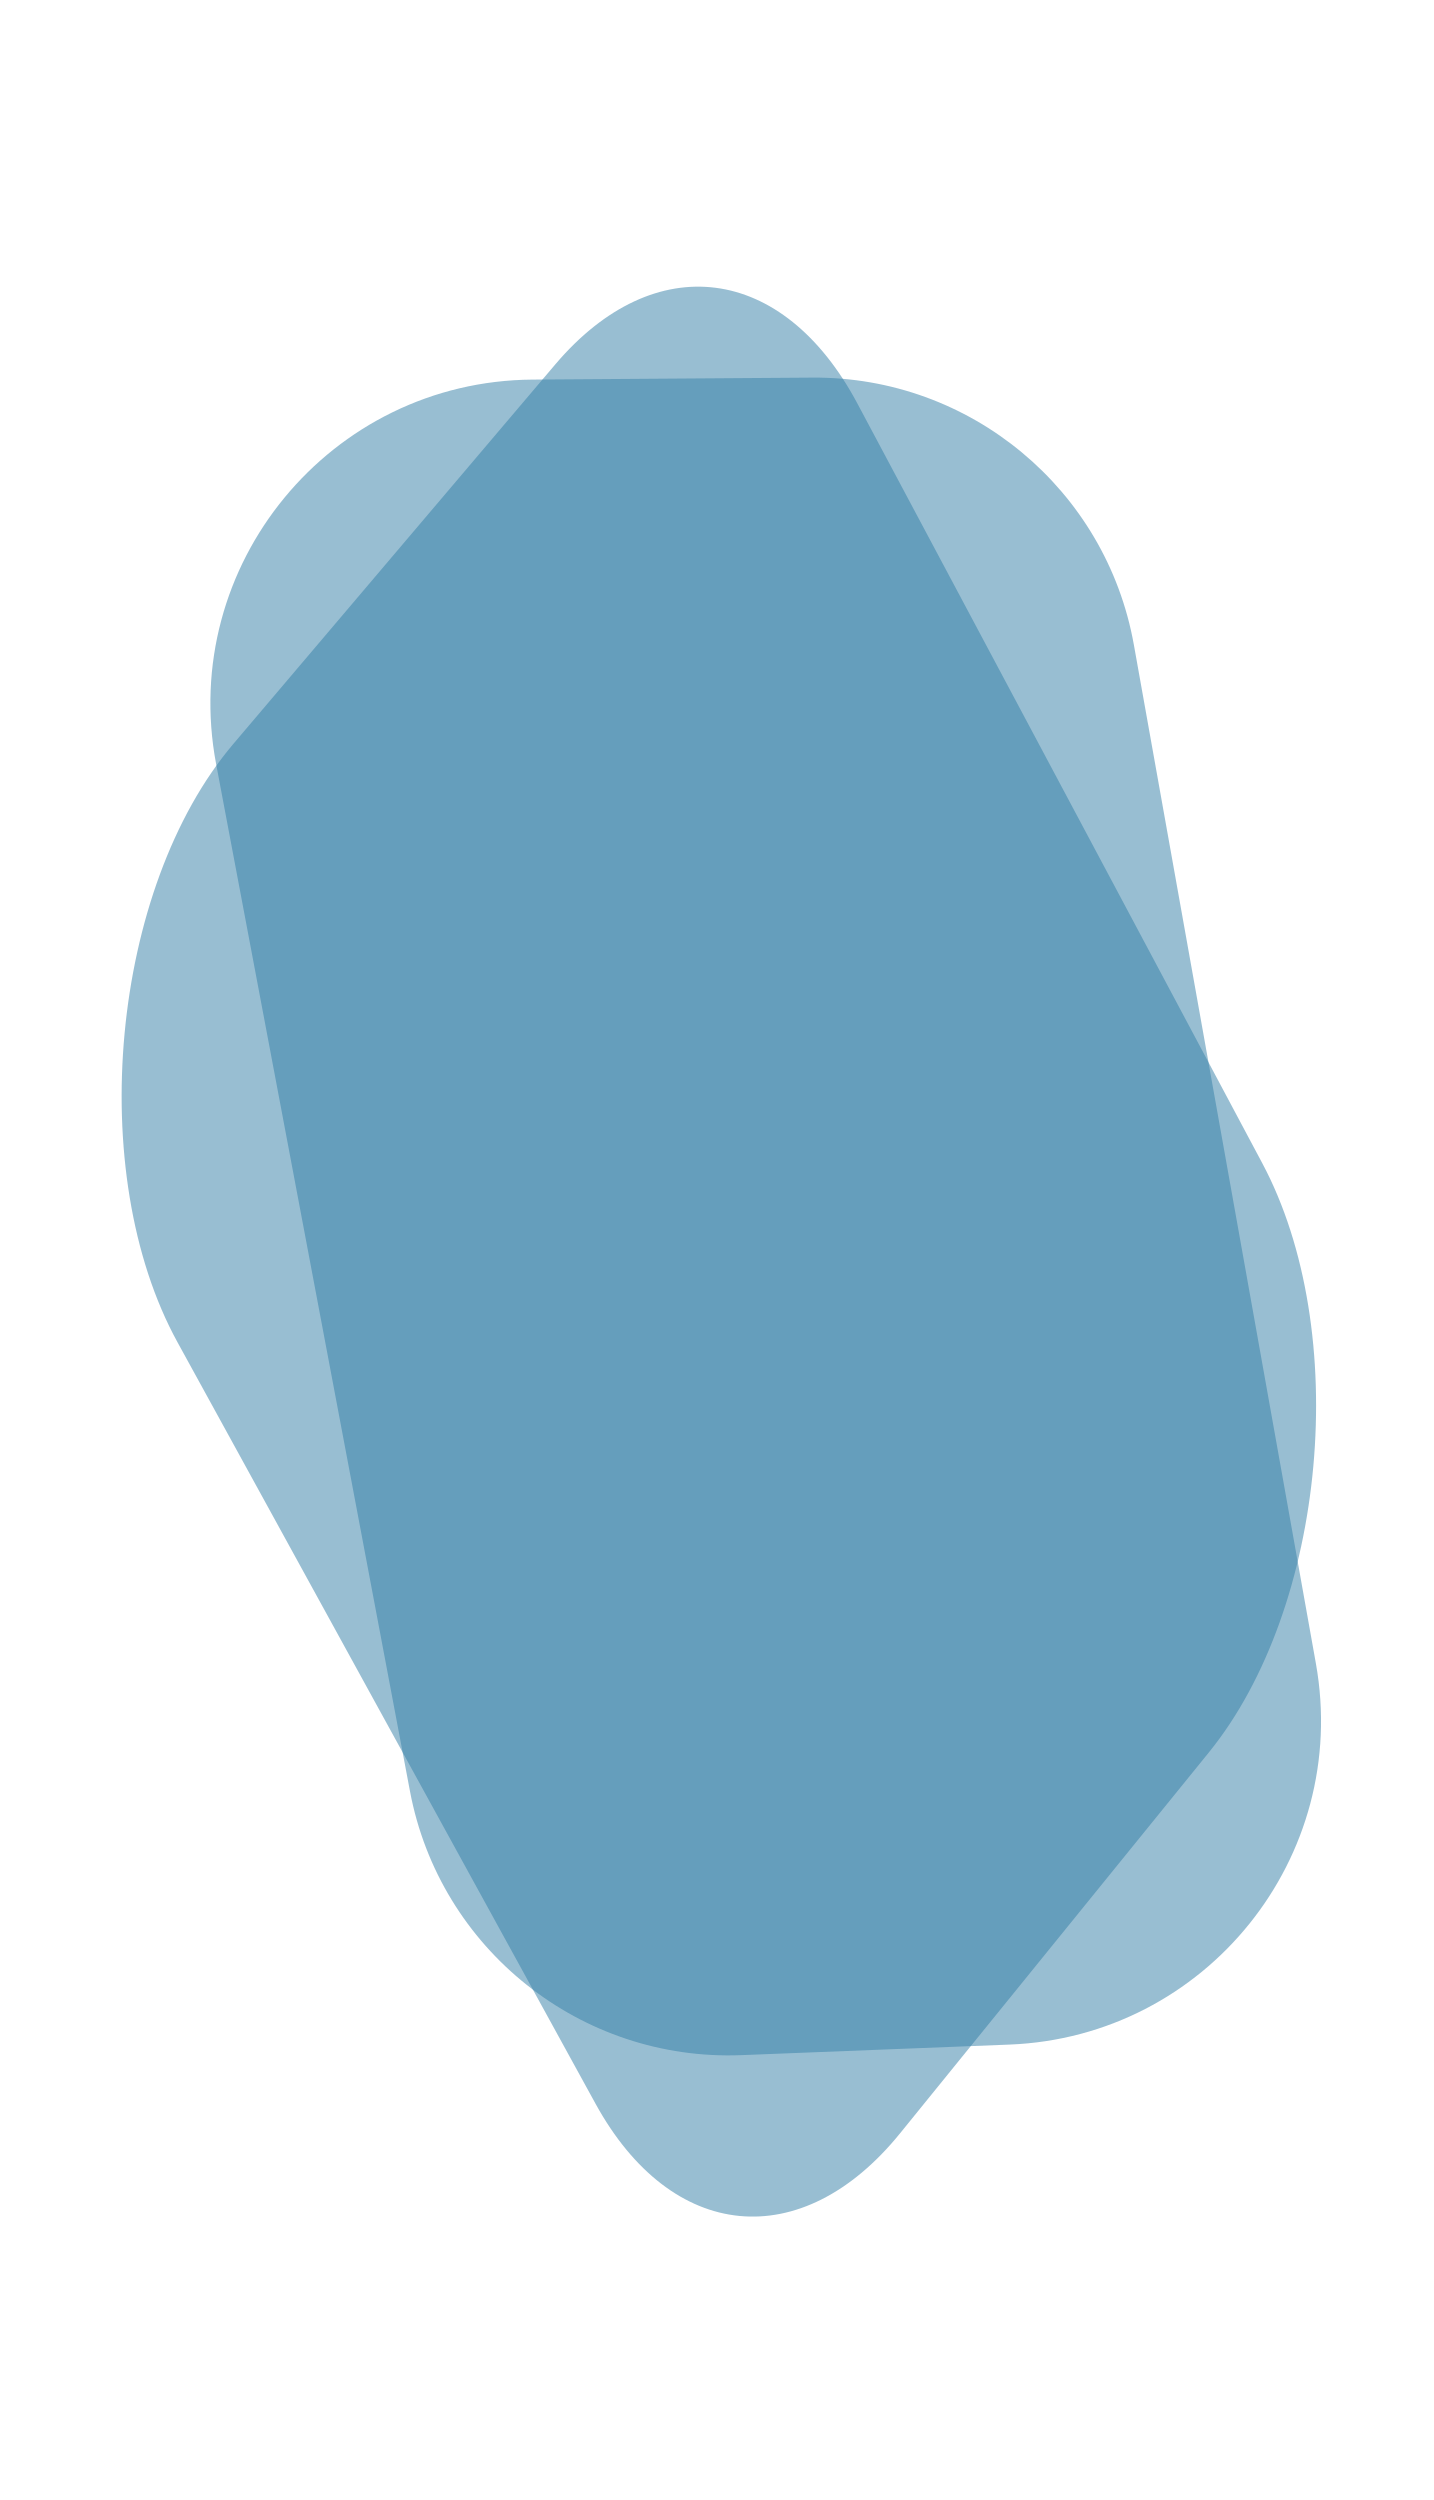
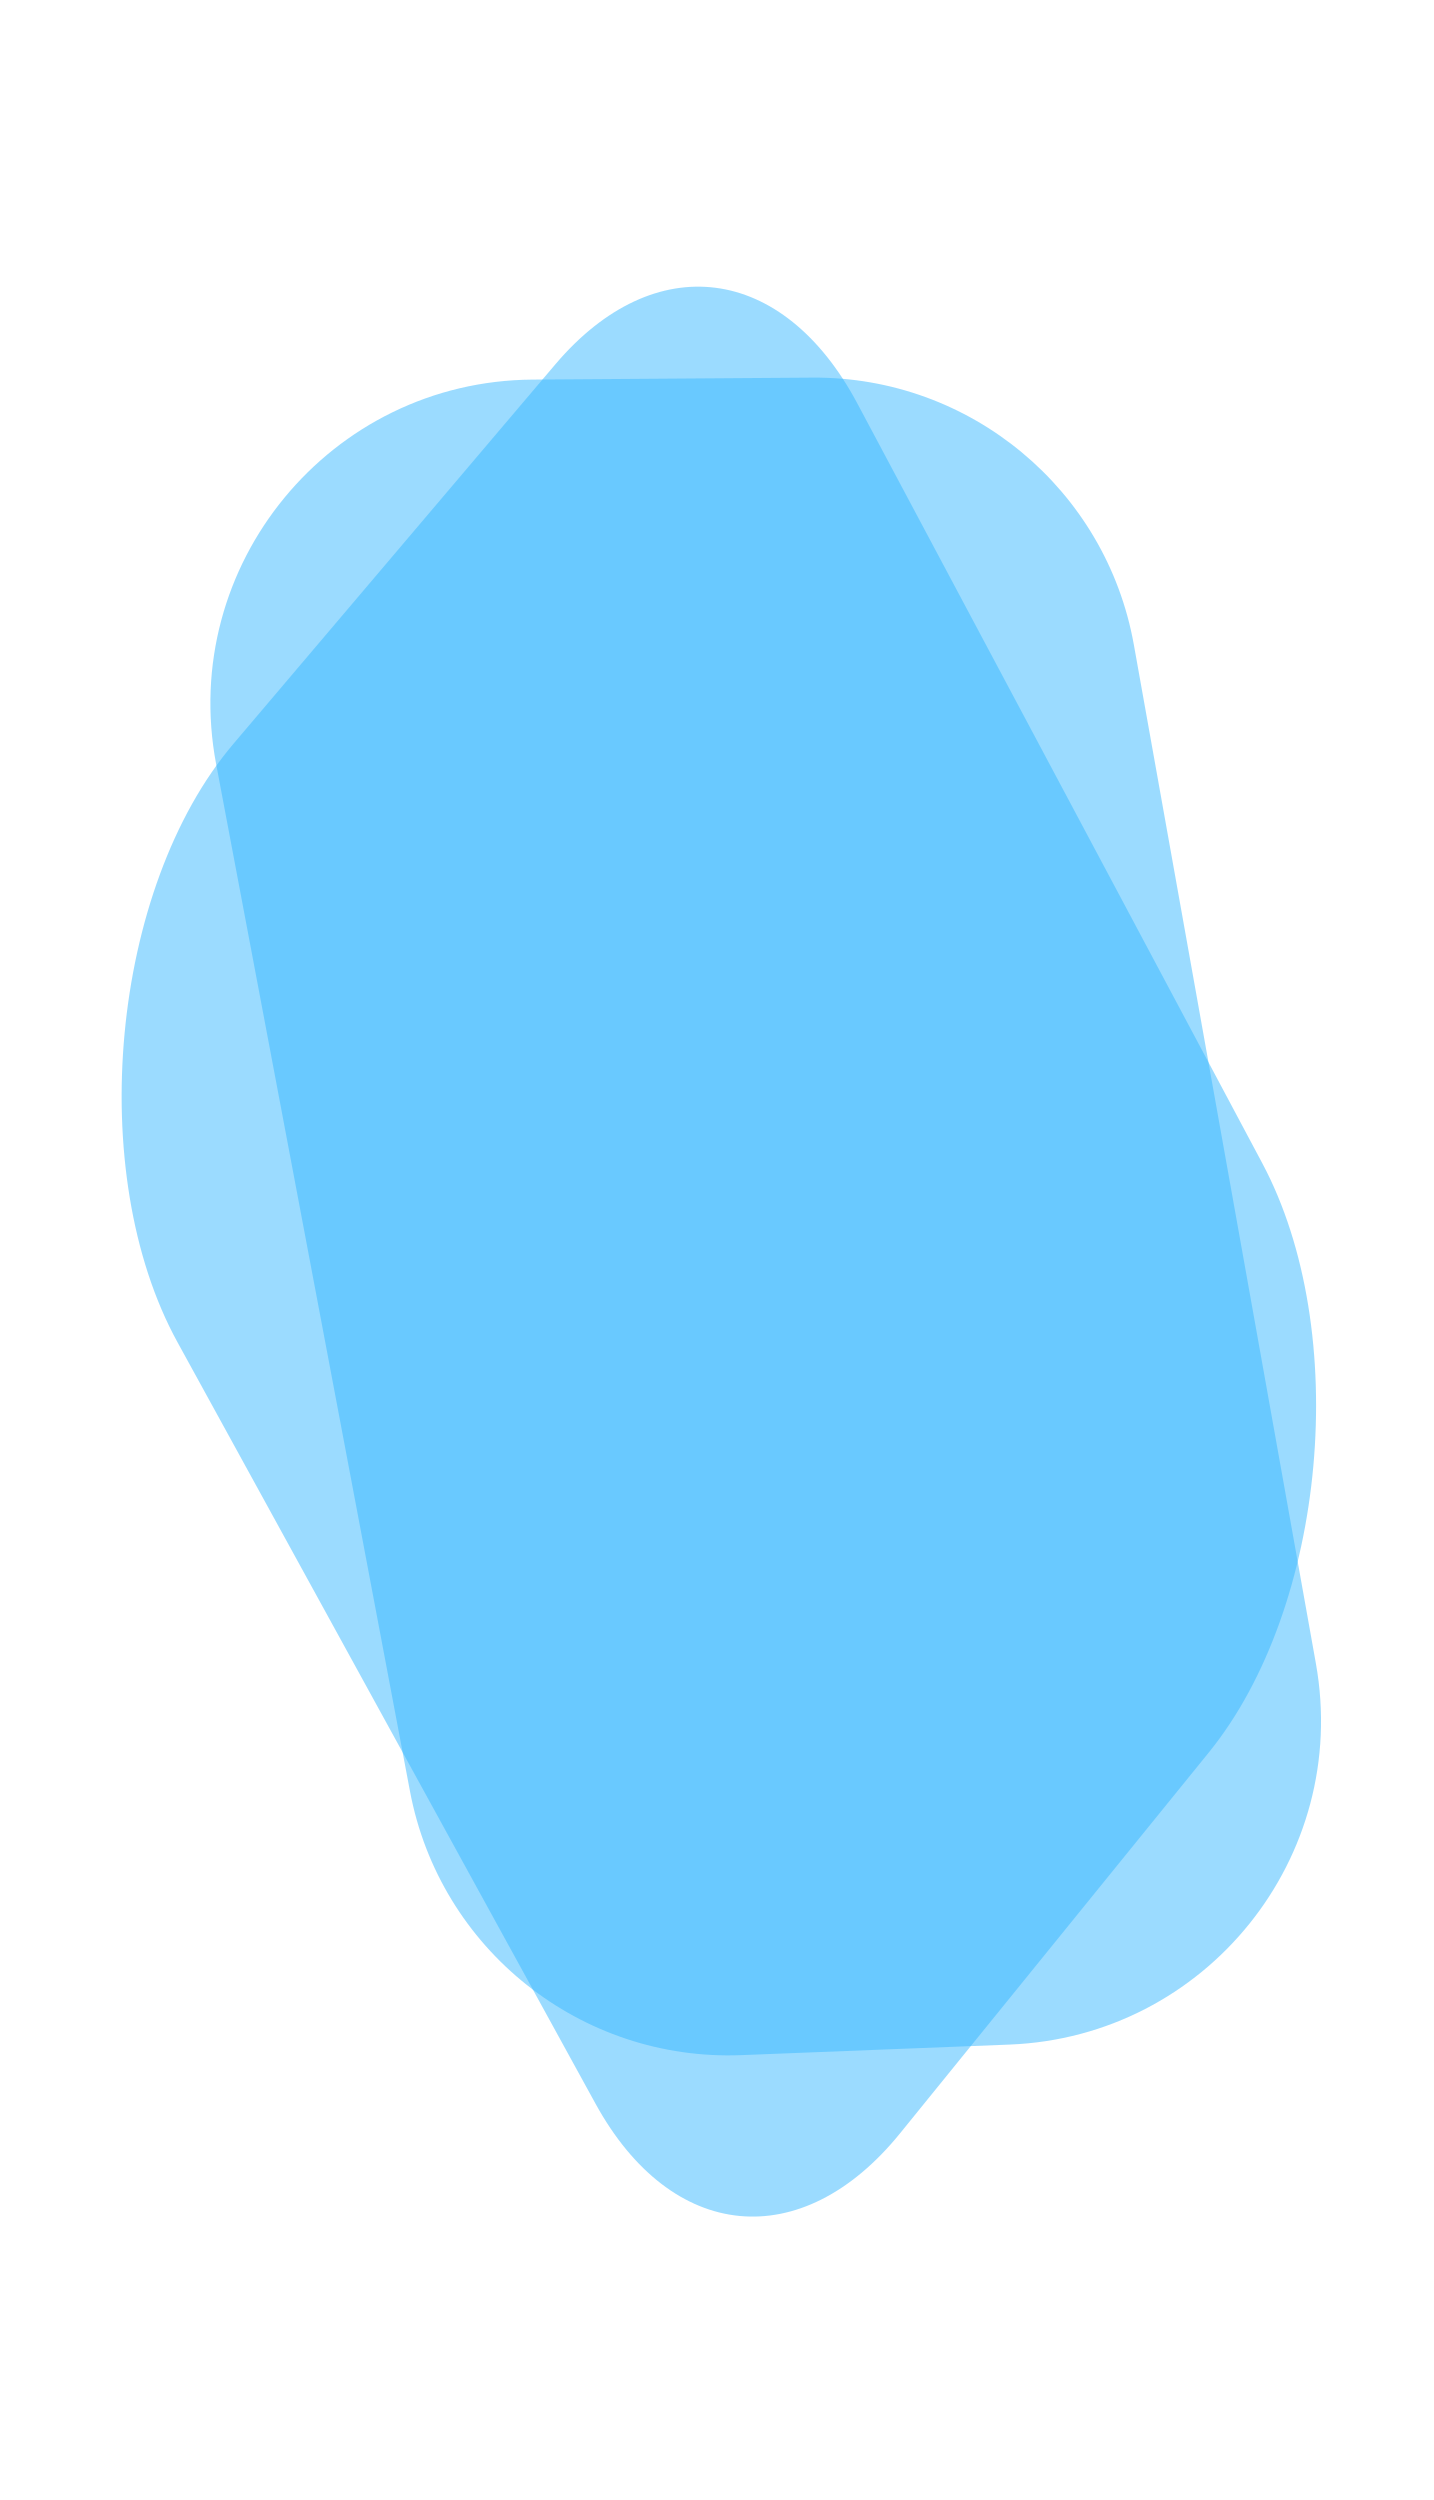
<svg xmlns="http://www.w3.org/2000/svg" width="442" height="771" viewBox="0 0 442 771" fill="none">
-   <path opacity="0.5" d="M405.824 513.037C416.497 572.767 371.948 628.161 311.319 630.55L228.639 633.806C179.112 635.757 135.629 601.134 126.438 552.428L66.648 235.609C55.081 174.319 101.831 117.511 164.202 117.067L250.534 116.454C299.244 116.108 341.117 150.909 349.686 198.861L405.824 513.037Z" fill="#327DA5" />
-   <path opacity="0.5" d="M389.275 358.711C416.878 410.503 409.177 495.59 372.827 540.427L277.57 657.926C247.221 695.361 207.09 691.462 183.671 648.803L54.749 413.968C26.006 361.611 34.199 273.929 71.998 229.375L171.272 112.358C201.839 76.328 241.497 81.44 264.371 124.357L389.275 358.711Z" fill="#327DA5" />
+   <path opacity="0.5" d="M405.824 513.037C416.497 572.767 371.948 628.161 311.319 630.55L228.639 633.806C179.112 635.757 135.629 601.134 126.438 552.428L66.648 235.609C55.081 174.319 101.831 117.511 164.202 117.067L250.534 116.454C299.244 116.108 341.117 150.909 349.686 198.861L405.824 513.037Z" fill="#38B8FF" />
+   <path opacity="0.5" d="M389.275 358.711C416.878 410.503 409.177 495.59 372.827 540.427L277.57 657.926C247.221 695.361 207.09 691.462 183.671 648.803L54.749 413.968C26.006 361.611 34.199 273.929 71.998 229.375L171.272 112.358C201.839 76.328 241.497 81.44 264.371 124.357L389.275 358.711Z" fill="#38B8FF" />
</svg>
